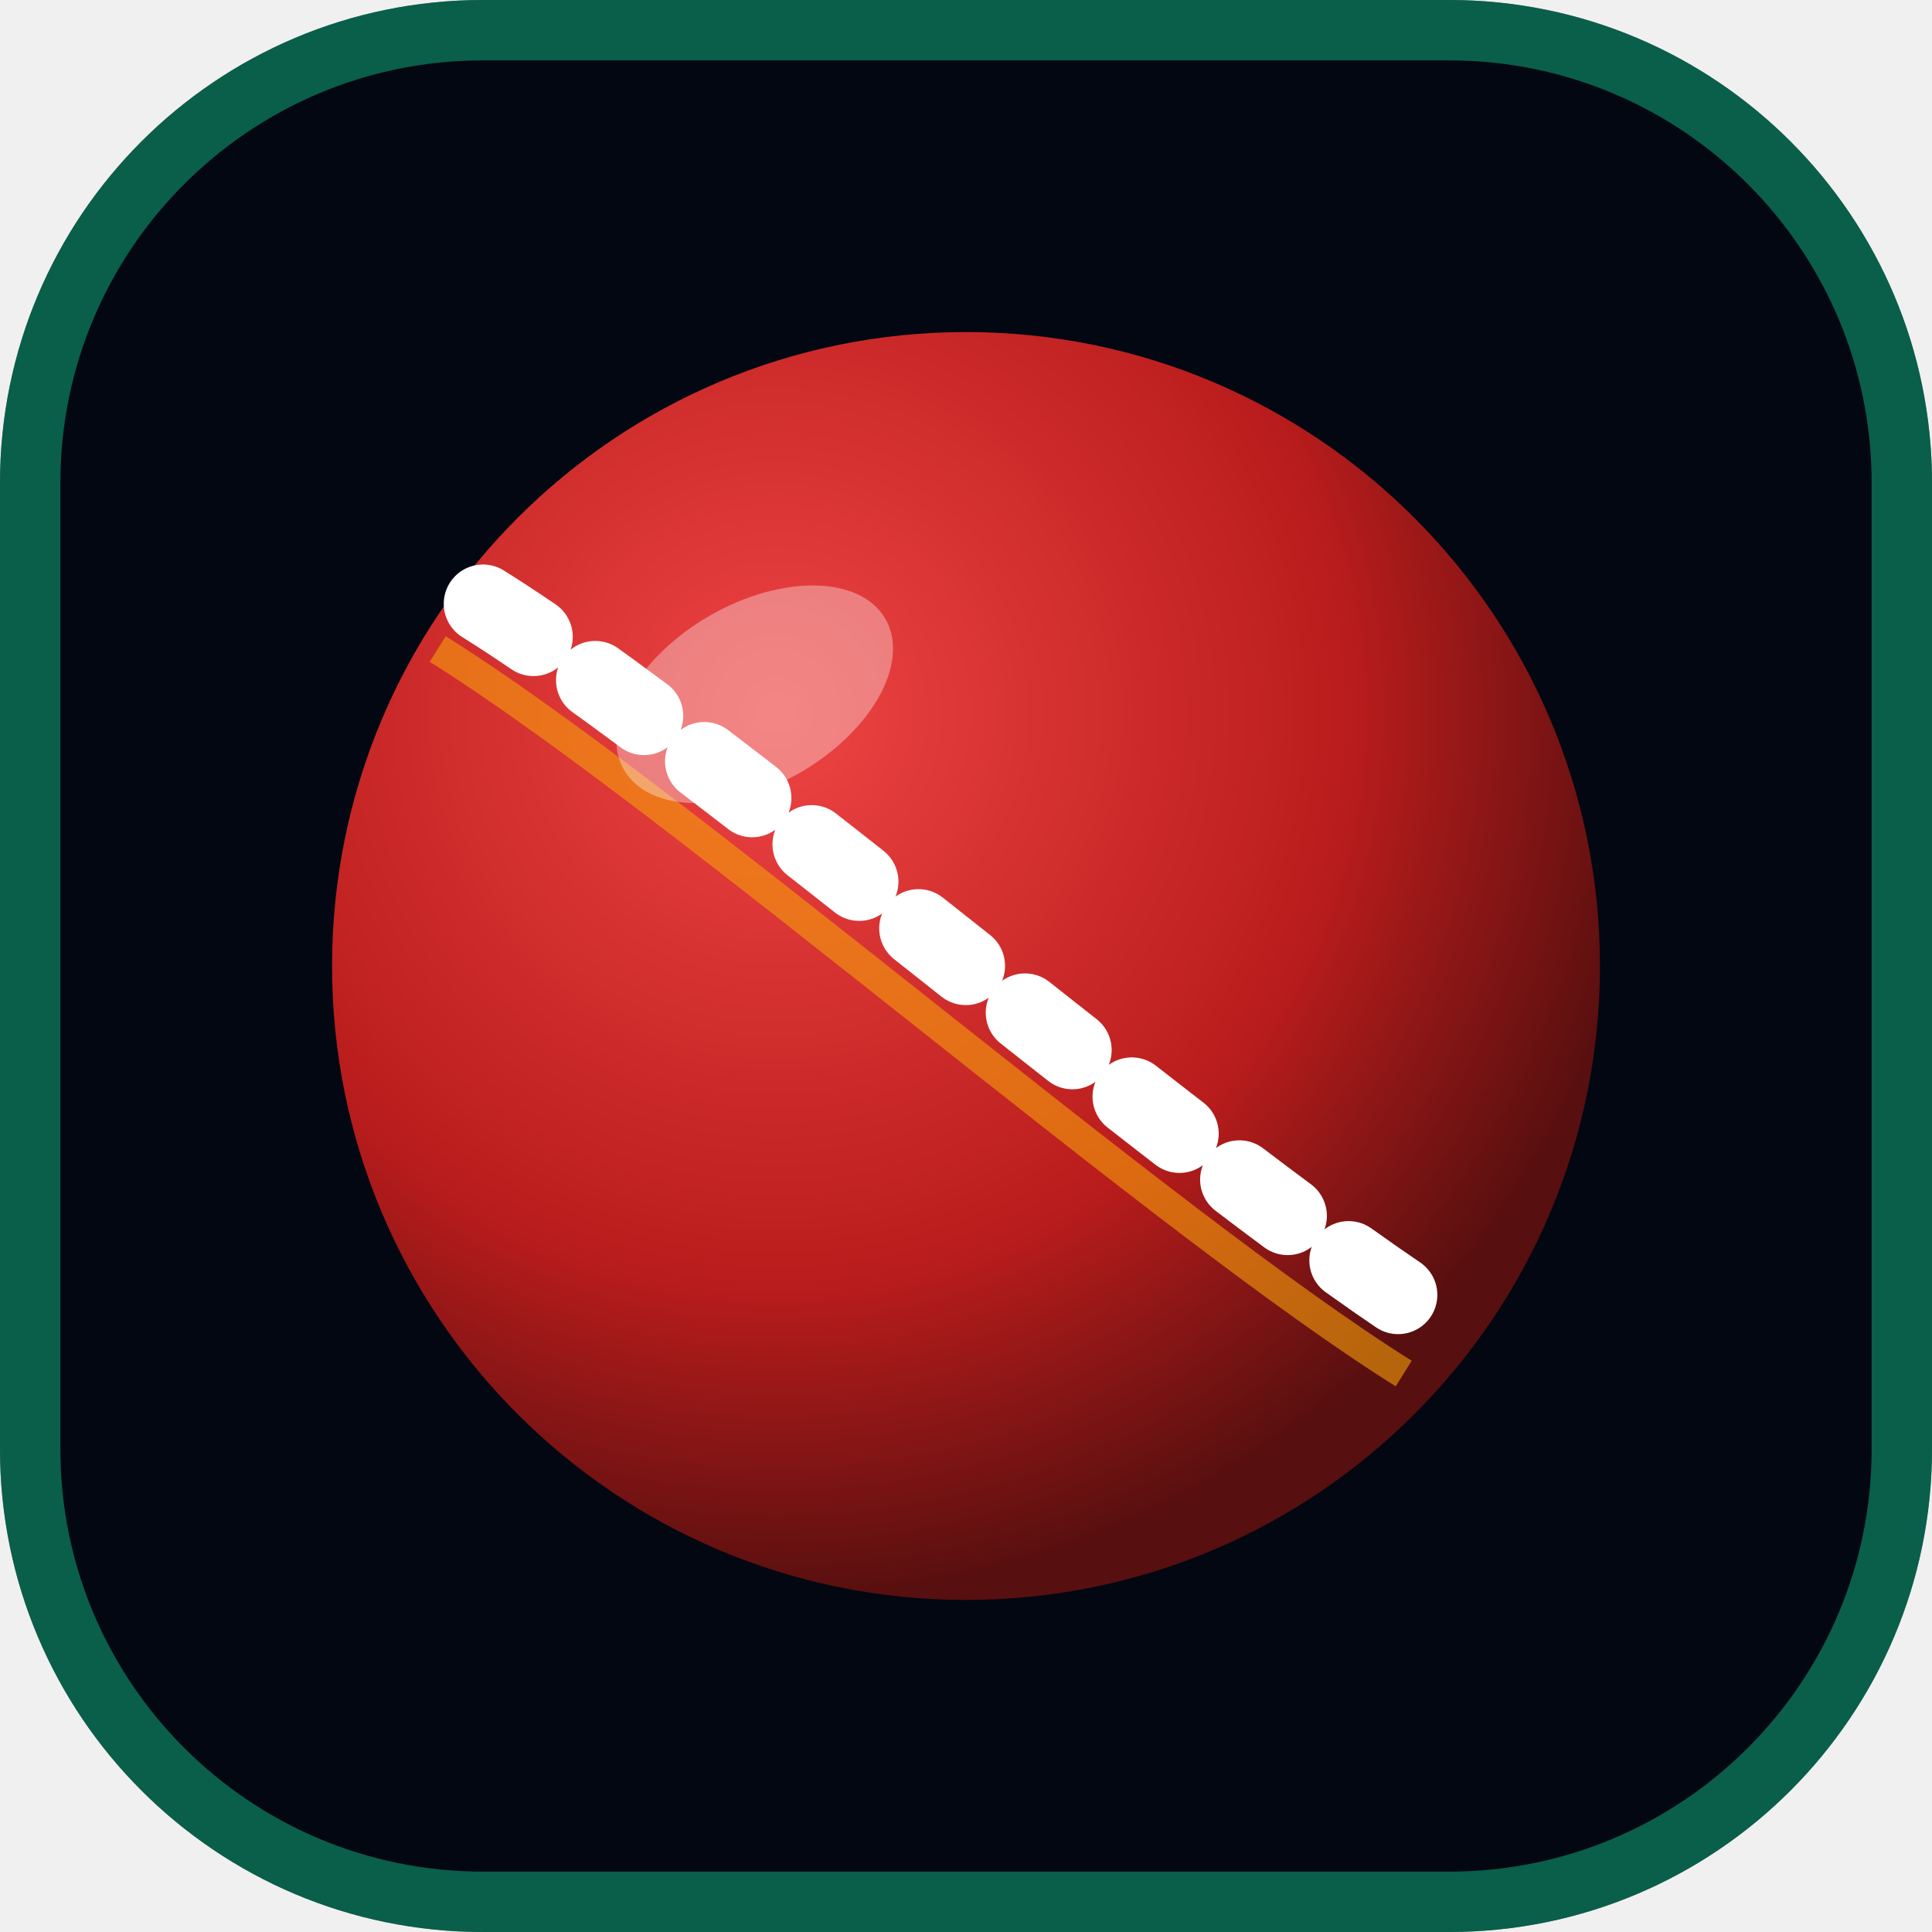
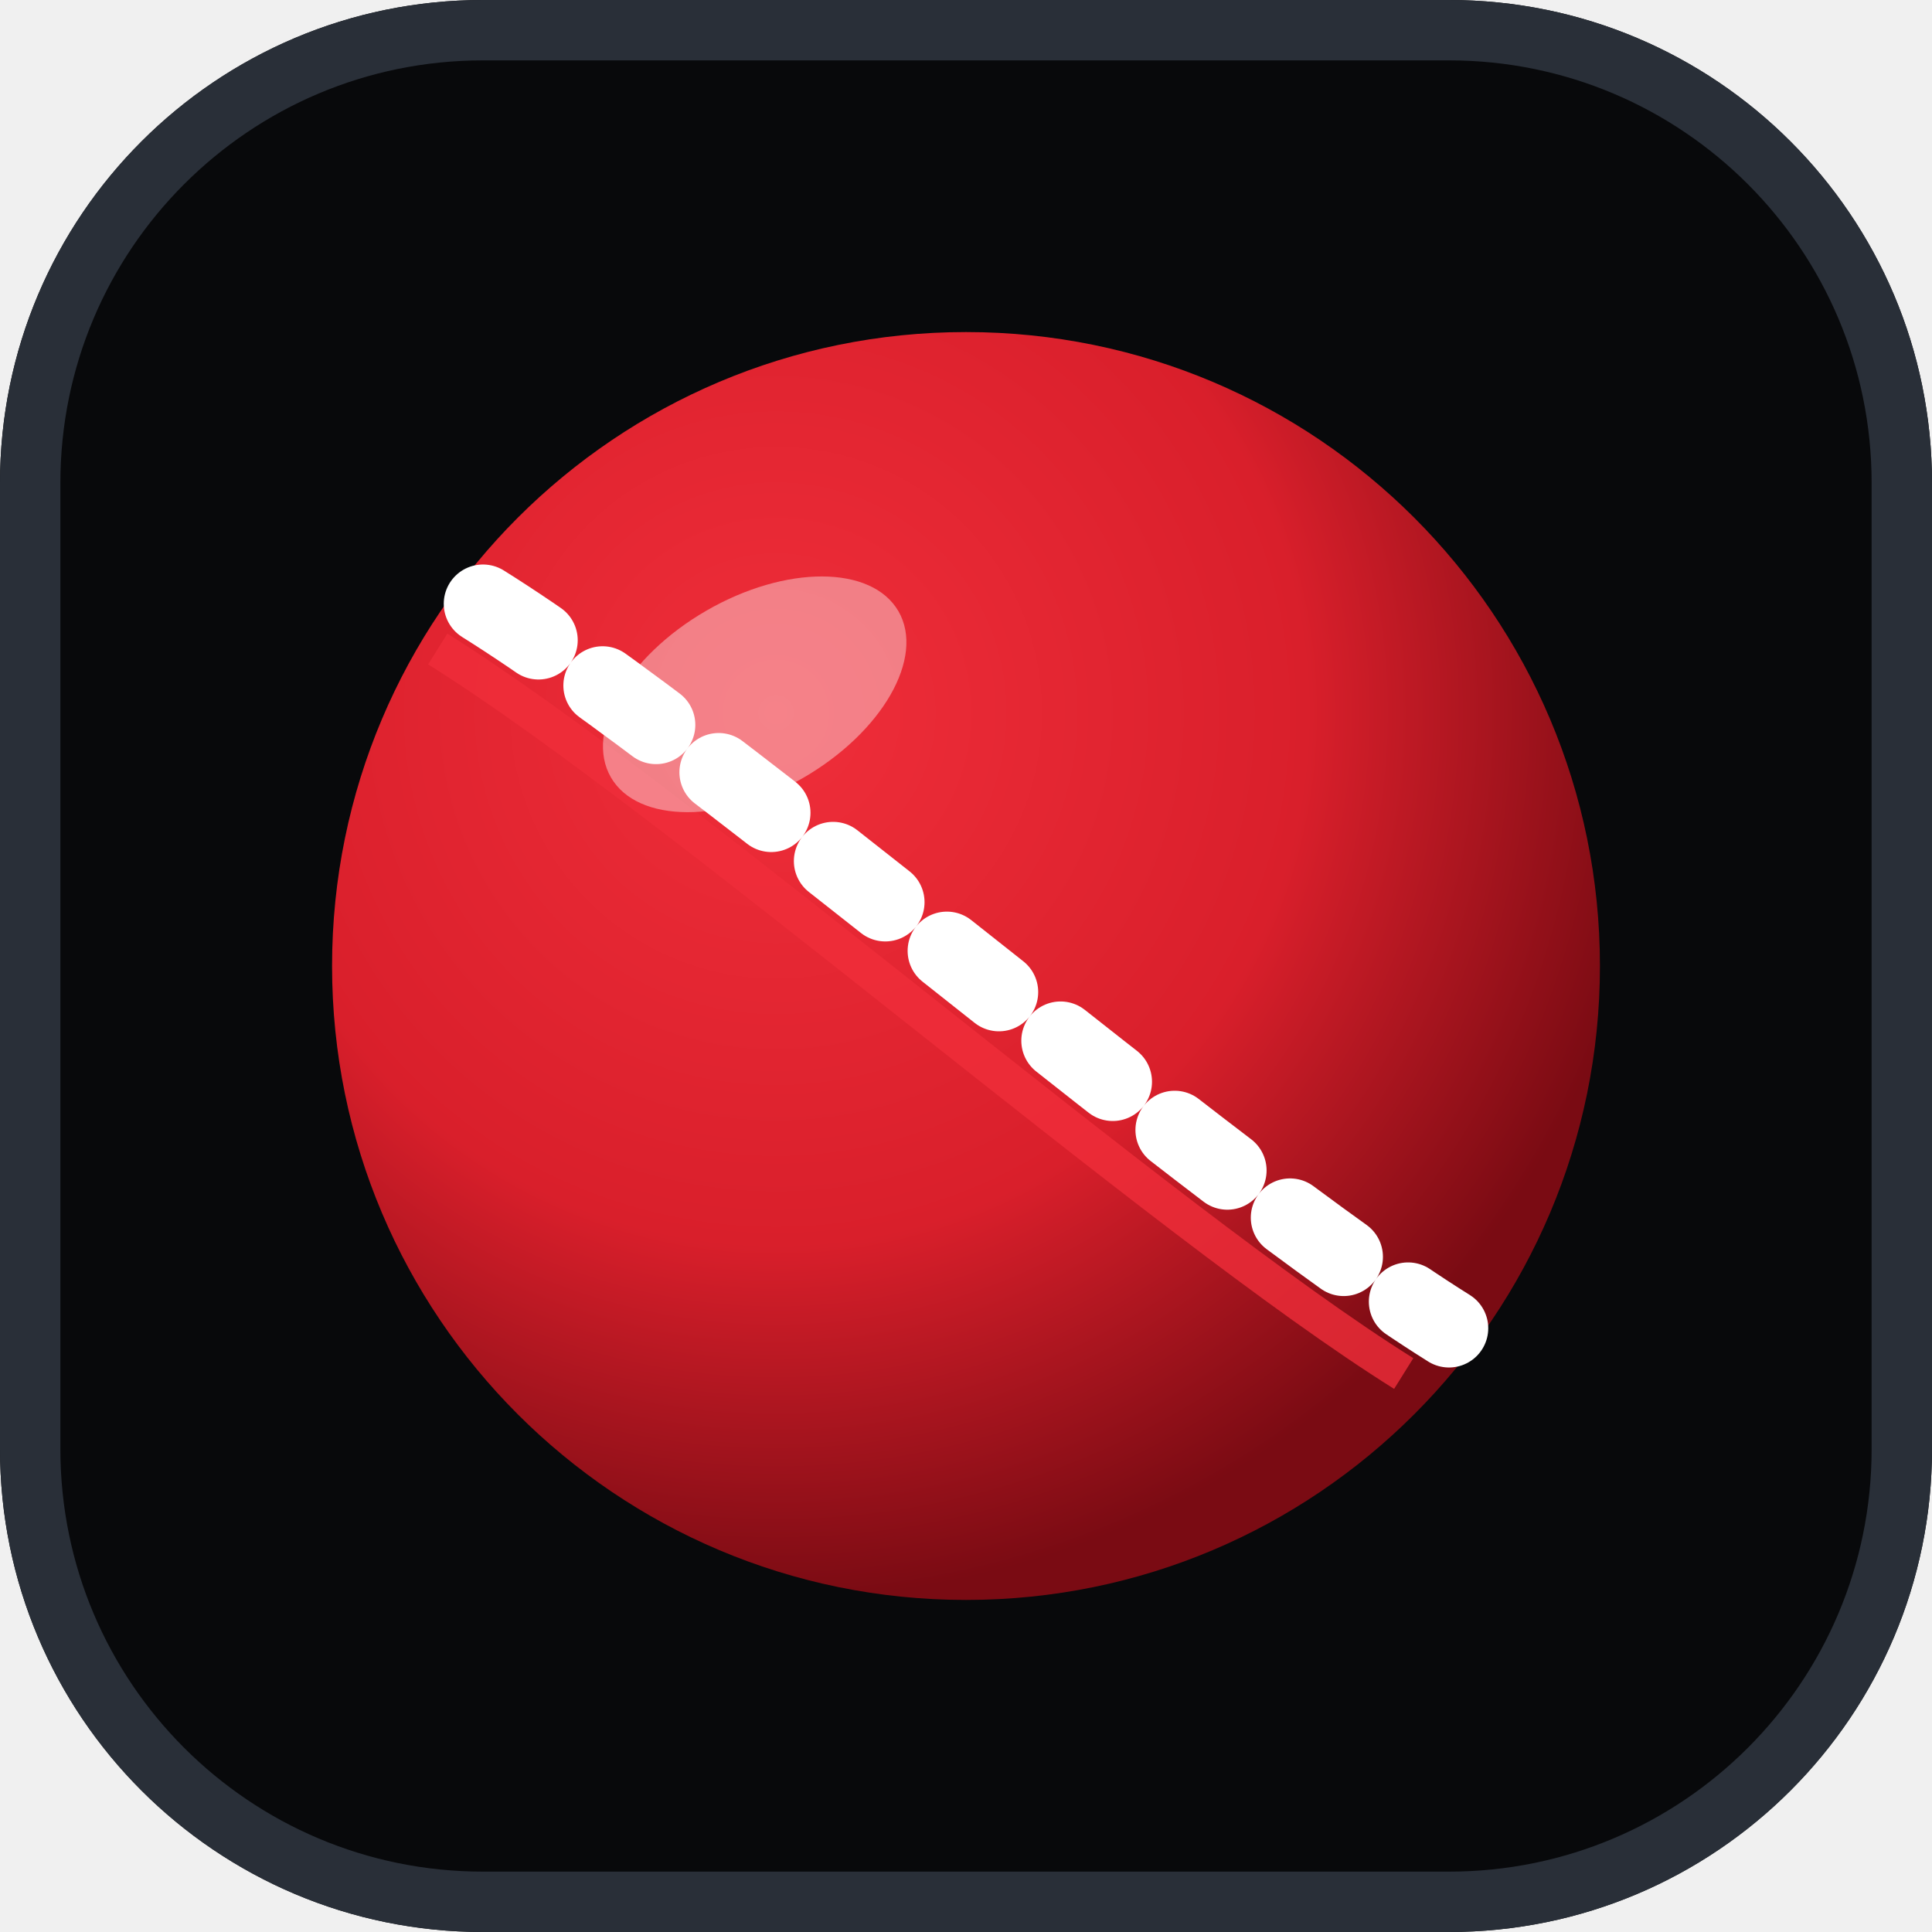
<svg xmlns="http://www.w3.org/2000/svg" viewBox="0 0 64 64" width="64" height="64" fill="none">
-   <rect width="64" height="64" rx="16" fill="#030712" />
-   <rect x="1" y="1" width="62" height="62" rx="15" stroke="#10b981" stroke-width="2" stroke-opacity="0.5" />
-   <circle cx="32" cy="32" r="21" fill="url(#ballGradient)" />
-   <path d="M16 20 C24 25, 40 39, 48 44" stroke="#ffffff" stroke-width="2.6" stroke-linecap="round" stroke-dasharray="2 2.5" />
-   <path d="M14.5 21.5 C22.5 26.5, 38.5 40.5, 46.5 45.5" stroke="#f59e0b" stroke-width="1" stroke-opacity="0.6" />
-   <ellipse cx="25" cy="23" rx="5" ry="3" transform="rotate(-30 25 23)" fill="#ffffff" fill-opacity="0.35" />
+   <rect width="64" height="64" rx="16" fill="#08090B" />
+   <rect x="1" y="1" width="62" height="62" rx="15" stroke="#292F38" stroke-width="2" />
+   <circle cx="32" cy="32" r="21" fill="url(#crimsonGradient)" />
+   <path d="M16 20 C24 25, 40 39, 48 44" stroke="#FFFFFF" stroke-width="2.6" stroke-linecap="round" stroke-dasharray="2.2 2.6" />
+   <path d="M14.5 21.5 C22.5 26.5, 38.5 40.5, 46.5 45.5" stroke="#F02E3A" stroke-width="1.2" stroke-opacity="0.8" />
+   <ellipse cx="25" cy="23" rx="5.5" ry="3.2" transform="rotate(-30 25 23)" fill="#FFFFFF" fill-opacity="0.4" />
  <defs>
-     <radialGradient id="ballGradient" cx="35%" cy="30%" r="70%">
-       <stop offset="0%" stop-color="#ef4444" />
-       <stop offset="65%" stop-color="#b91c1c" />
-       <stop offset="100%" stop-color="#580f0f" />
+     <radialGradient id="crimsonGradient" cx="35%" cy="30%" r="70%">
+       <stop offset="0%" stop-color="#F02E3A" />
+       <stop offset="60%" stop-color="#D91F2B" />
+       <stop offset="100%" stop-color="#7A0B13" />
    </radialGradient>
  </defs>
</svg>
